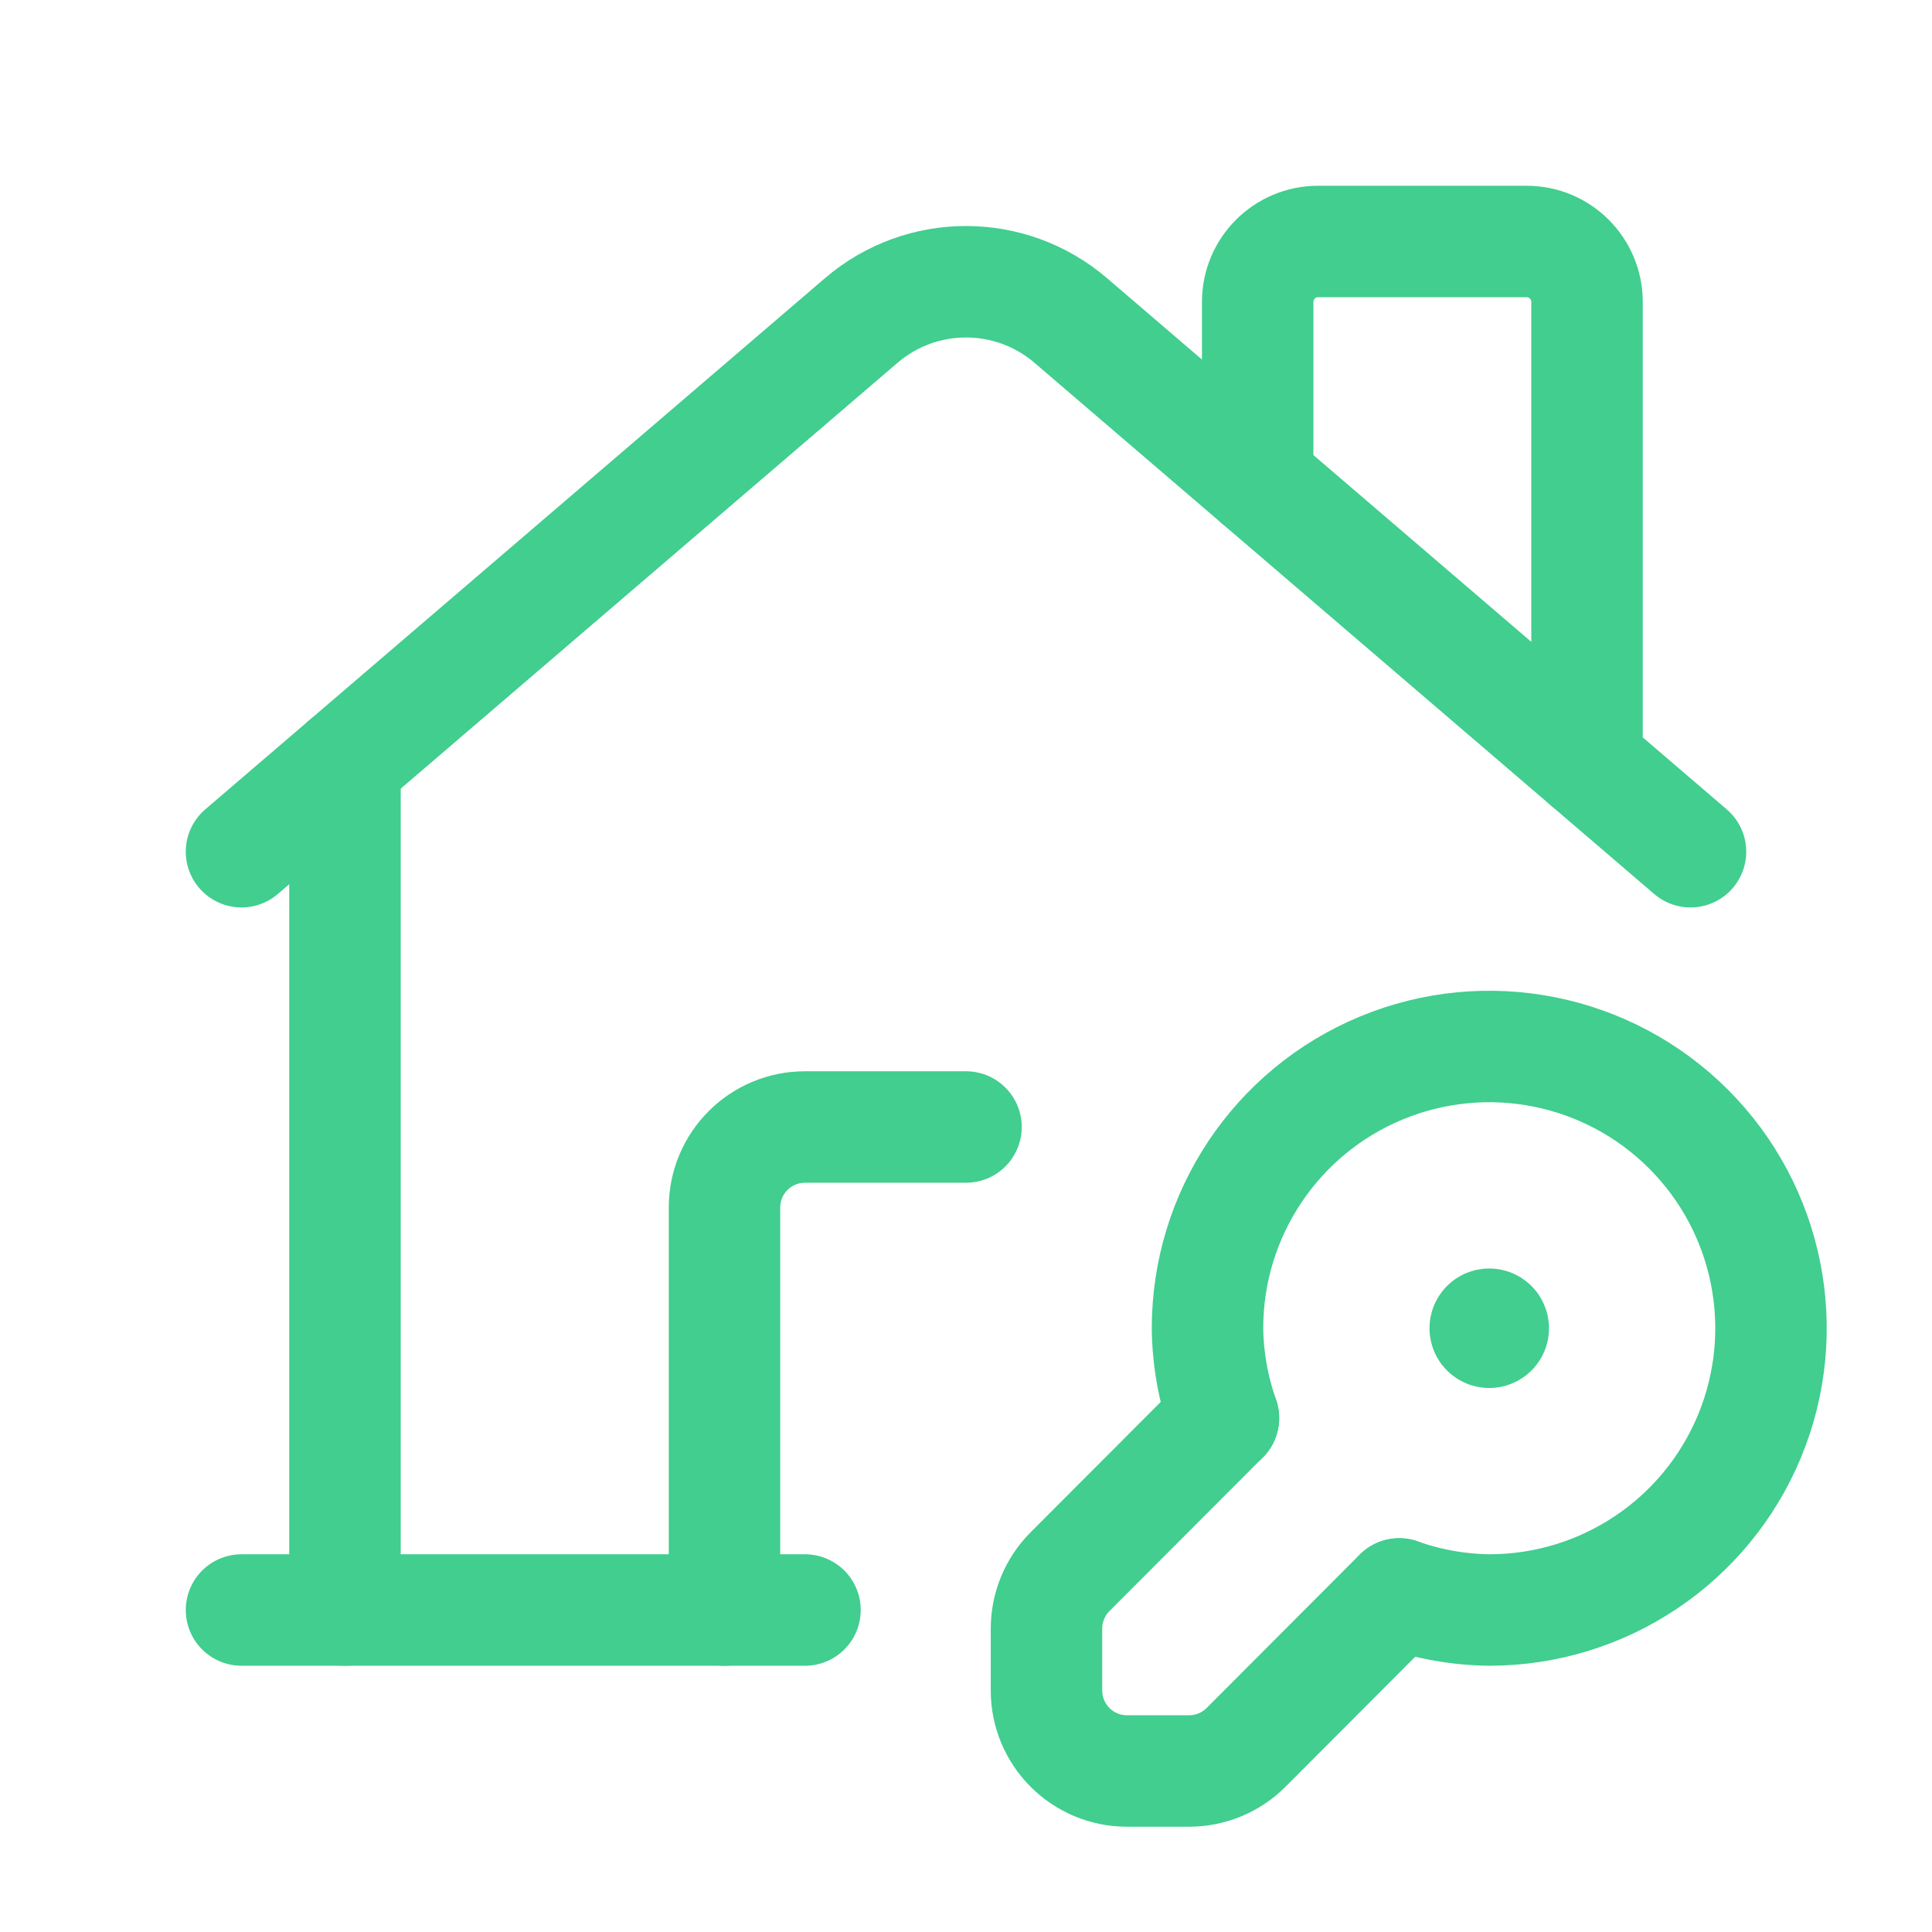
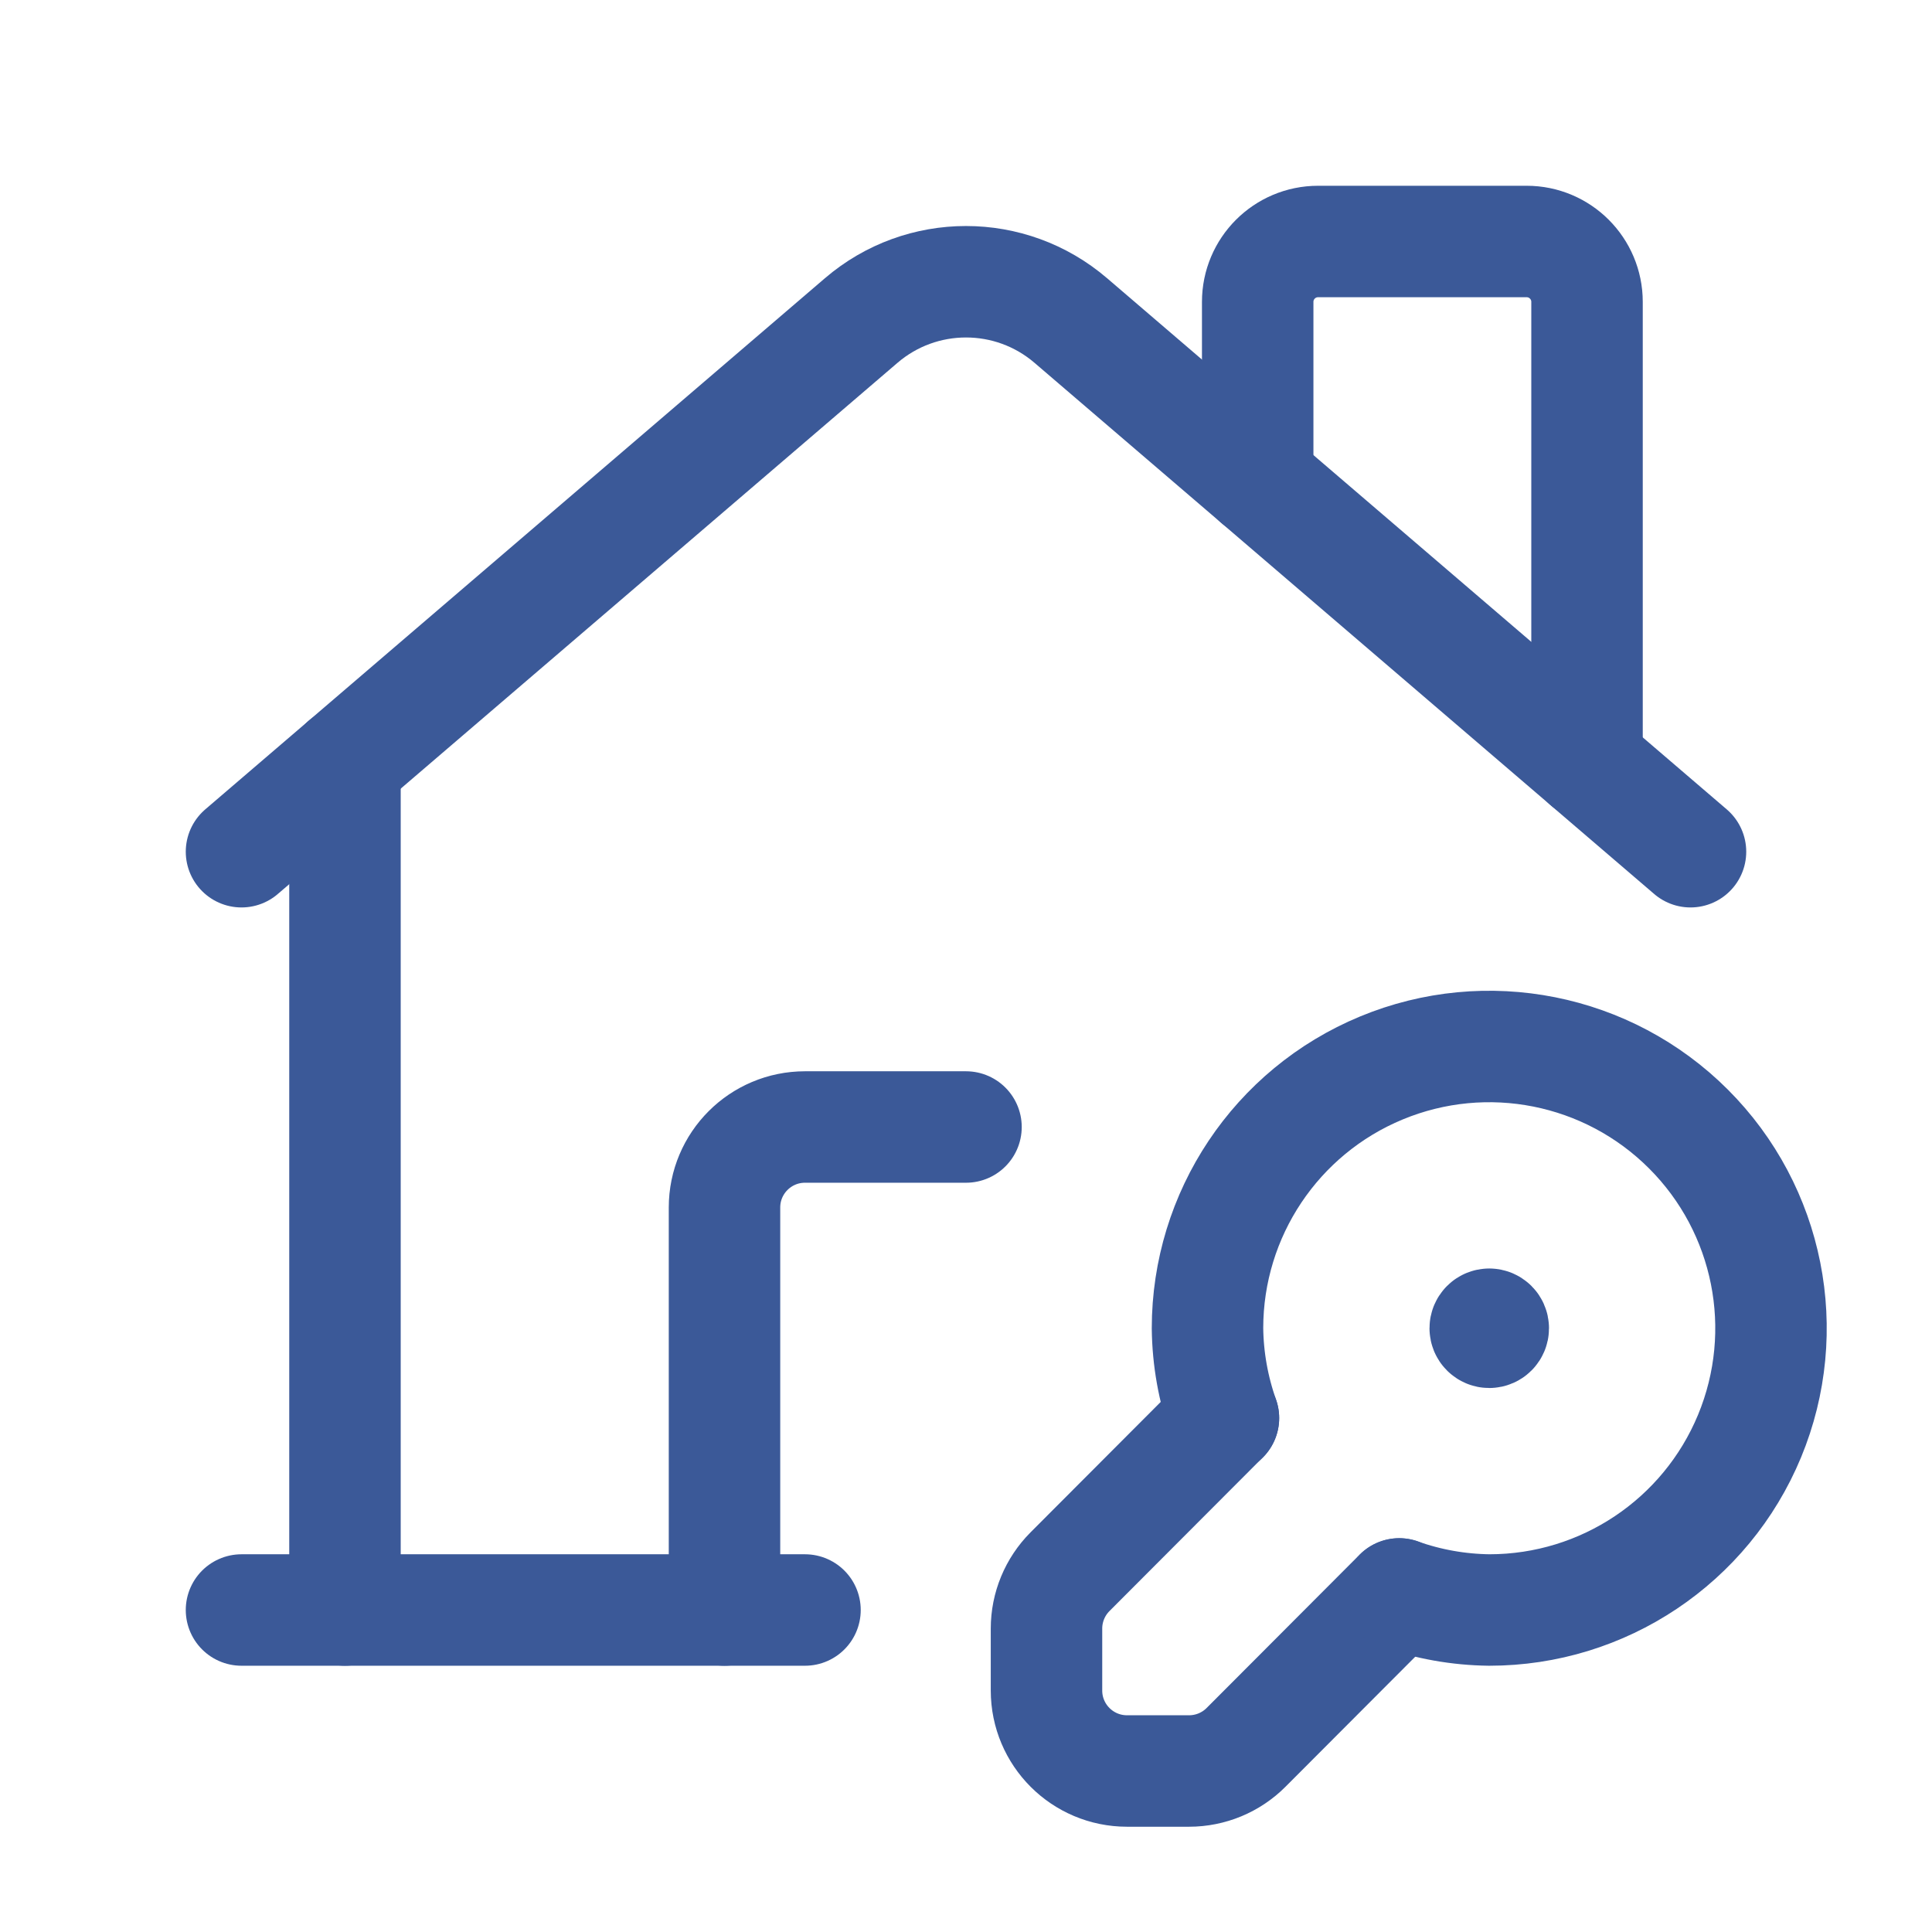
<svg xmlns="http://www.w3.org/2000/svg" width="104" height="104" viewBox="0 0 104 104" fill="none">
-   <path d="M39 86.667V65C39 62.607 40.94 60.667 43.333 60.667H52" stroke="#41CE8E" stroke-width="6" stroke-linecap="round" stroke-linejoin="round" />
-   <path d="M80.167 71.283C80.047 71.283 79.95 71.38 79.95 71.5C79.95 71.62 80.047 71.717 80.167 71.717C80.286 71.717 80.383 71.62 80.383 71.5C80.383 71.38 80.286 71.283 80.167 71.283V71.283" stroke="#41CE8E" stroke-width="6" stroke-linecap="round" stroke-linejoin="round" />
-   <path d="M65.856 76.332L57.599 84.605C56.789 85.418 56.333 86.519 56.333 87.666V91C56.333 93.393 58.273 95.333 60.667 95.333H64.008C65.159 95.333 66.263 94.876 67.076 94.061L75.319 85.8" stroke="#41CE8E" stroke-width="6" stroke-linecap="round" stroke-linejoin="round" />
-   <path d="M13 45.848L46.36 17.253C49.605 14.471 54.395 14.471 57.64 17.253L91 45.848" stroke="#41CE8E" stroke-width="6" stroke-linecap="round" stroke-linejoin="round" />
-   <path d="M43.333 86.667H13" stroke="#41CE8E" stroke-width="6" stroke-linecap="round" stroke-linejoin="round" />
-   <path d="M67.702 25.878V16.25C67.702 14.455 69.157 13 70.952 13H82.18C83.975 13 85.43 14.455 85.43 16.25V41.073" stroke="#41CE8E" stroke-width="6" stroke-linecap="round" stroke-linejoin="round" />
-   <path d="M18.57 41.073V86.667" stroke="#41CE8E" stroke-width="6" stroke-linecap="round" stroke-linejoin="round" />
-   <path d="M65.86 76.335C65.31 74.782 65.019 73.148 65 71.5C65 65.366 68.695 59.835 74.363 57.488C80.03 55.14 86.553 56.438 90.891 60.776C95.229 65.113 96.526 71.637 94.179 77.304C91.831 82.971 86.301 86.667 80.167 86.667C78.516 86.647 76.879 86.356 75.323 85.804" stroke="#41CE8E" stroke-width="6" stroke-linecap="round" stroke-linejoin="round" />
+   <path d="M39 86.667V65C39 62.607 40.94 60.667 43.333 60.667H52" stroke="#3b5998" stroke-width="6" stroke-linecap="round" stroke-linejoin="round" />
+   <path d="M80.167 71.283C80.047 71.283 79.95 71.38 79.95 71.5C79.95 71.62 80.047 71.717 80.167 71.717C80.286 71.717 80.383 71.62 80.383 71.5C80.383 71.38 80.286 71.283 80.167 71.283V71.283" stroke="#3b5998" stroke-width="6" stroke-linecap="round" stroke-linejoin="round" />
+   <path d="M65.856 76.332L57.599 84.605C56.789 85.418 56.333 86.519 56.333 87.666V91C56.333 93.393 58.273 95.333 60.667 95.333H64.008C65.159 95.333 66.263 94.876 67.076 94.061L75.319 85.8" stroke="#3b5998" stroke-width="6" stroke-linecap="round" stroke-linejoin="round" />
+   <path d="M13 45.848L46.36 17.253C49.605 14.471 54.395 14.471 57.64 17.253L91 45.848" stroke="#3b5998" stroke-width="6" stroke-linecap="round" stroke-linejoin="round" />
+   <path d="M43.333 86.667H13" stroke="#3b5998" stroke-width="6" stroke-linecap="round" stroke-linejoin="round" />
+   <path d="M67.702 25.878V16.25C67.702 14.455 69.157 13 70.952 13H82.18C83.975 13 85.43 14.455 85.43 16.25V41.073" stroke="#3b5998" stroke-width="6" stroke-linecap="round" stroke-linejoin="round" />
+   <path d="M18.57 41.073V86.667" stroke="#3b5998" stroke-width="6" stroke-linecap="round" stroke-linejoin="round" />
+   <path d="M65.86 76.335C65.31 74.782 65.019 73.148 65 71.5C65 65.366 68.695 59.835 74.363 57.488C80.03 55.14 86.553 56.438 90.891 60.776C95.229 65.113 96.526 71.637 94.179 77.304C91.831 82.971 86.301 86.667 80.167 86.667C78.516 86.647 76.879 86.356 75.323 85.804" stroke="#3b5998" stroke-width="6" stroke-linecap="round" stroke-linejoin="round" />
</svg>
